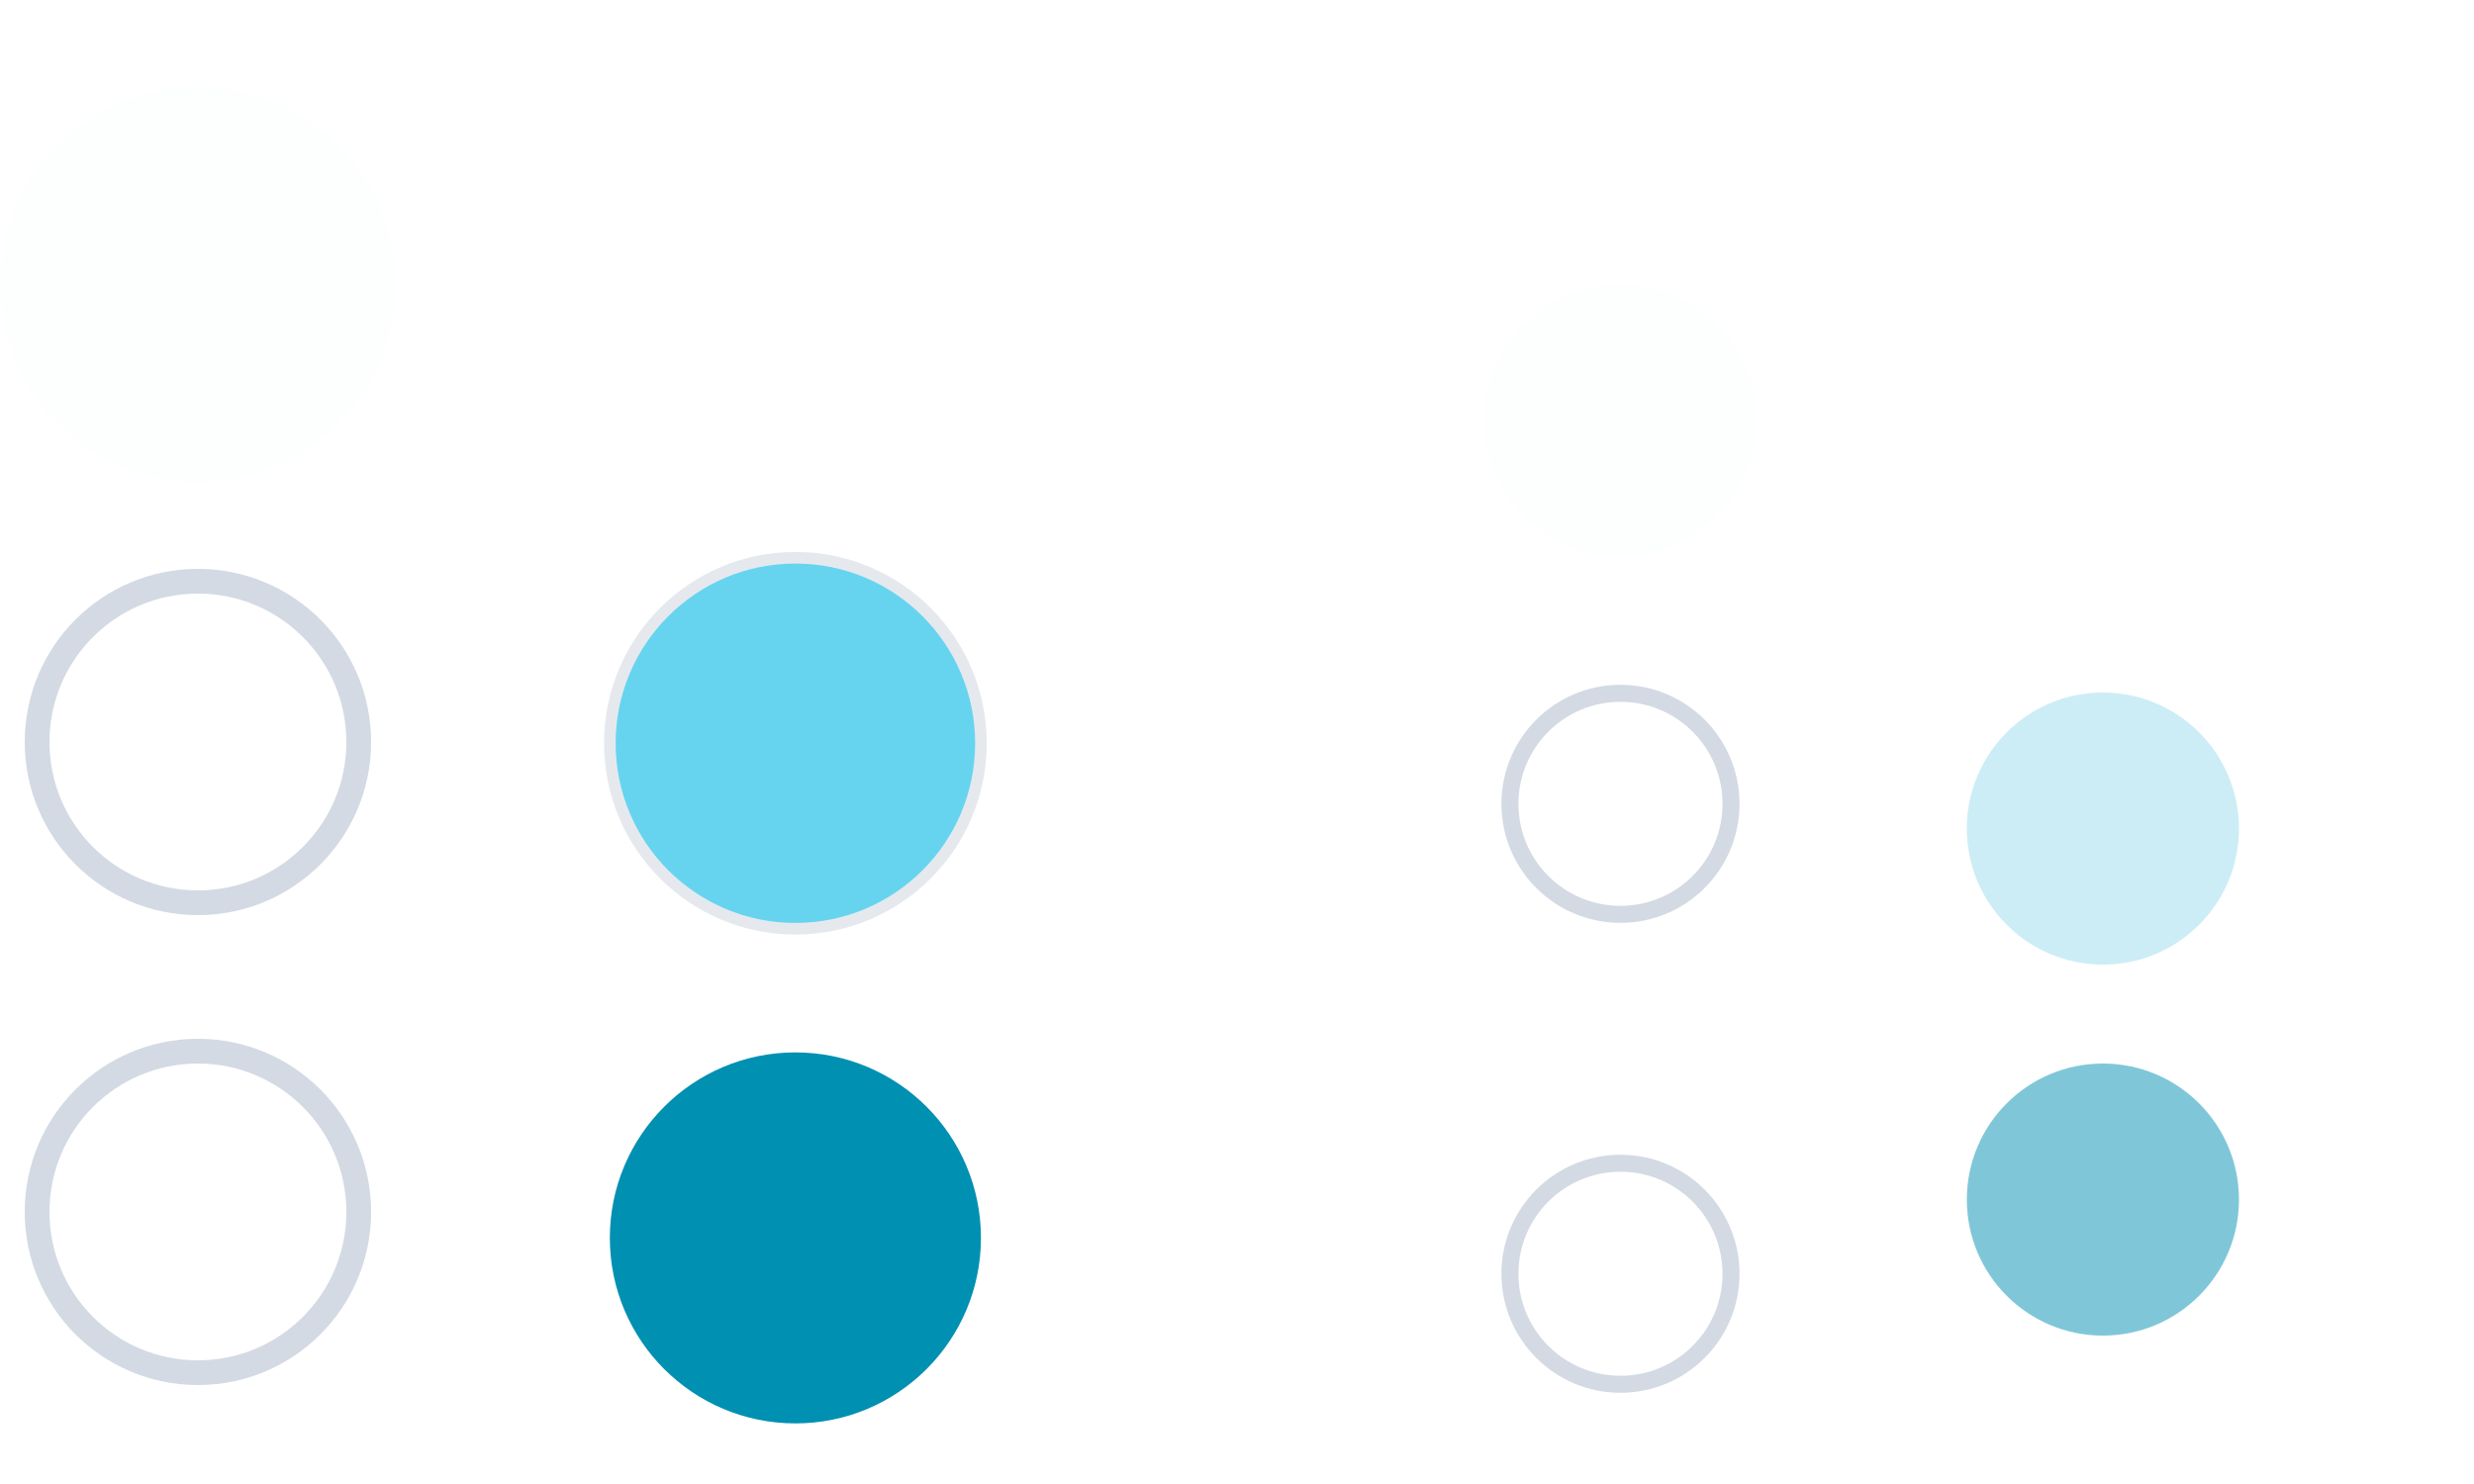
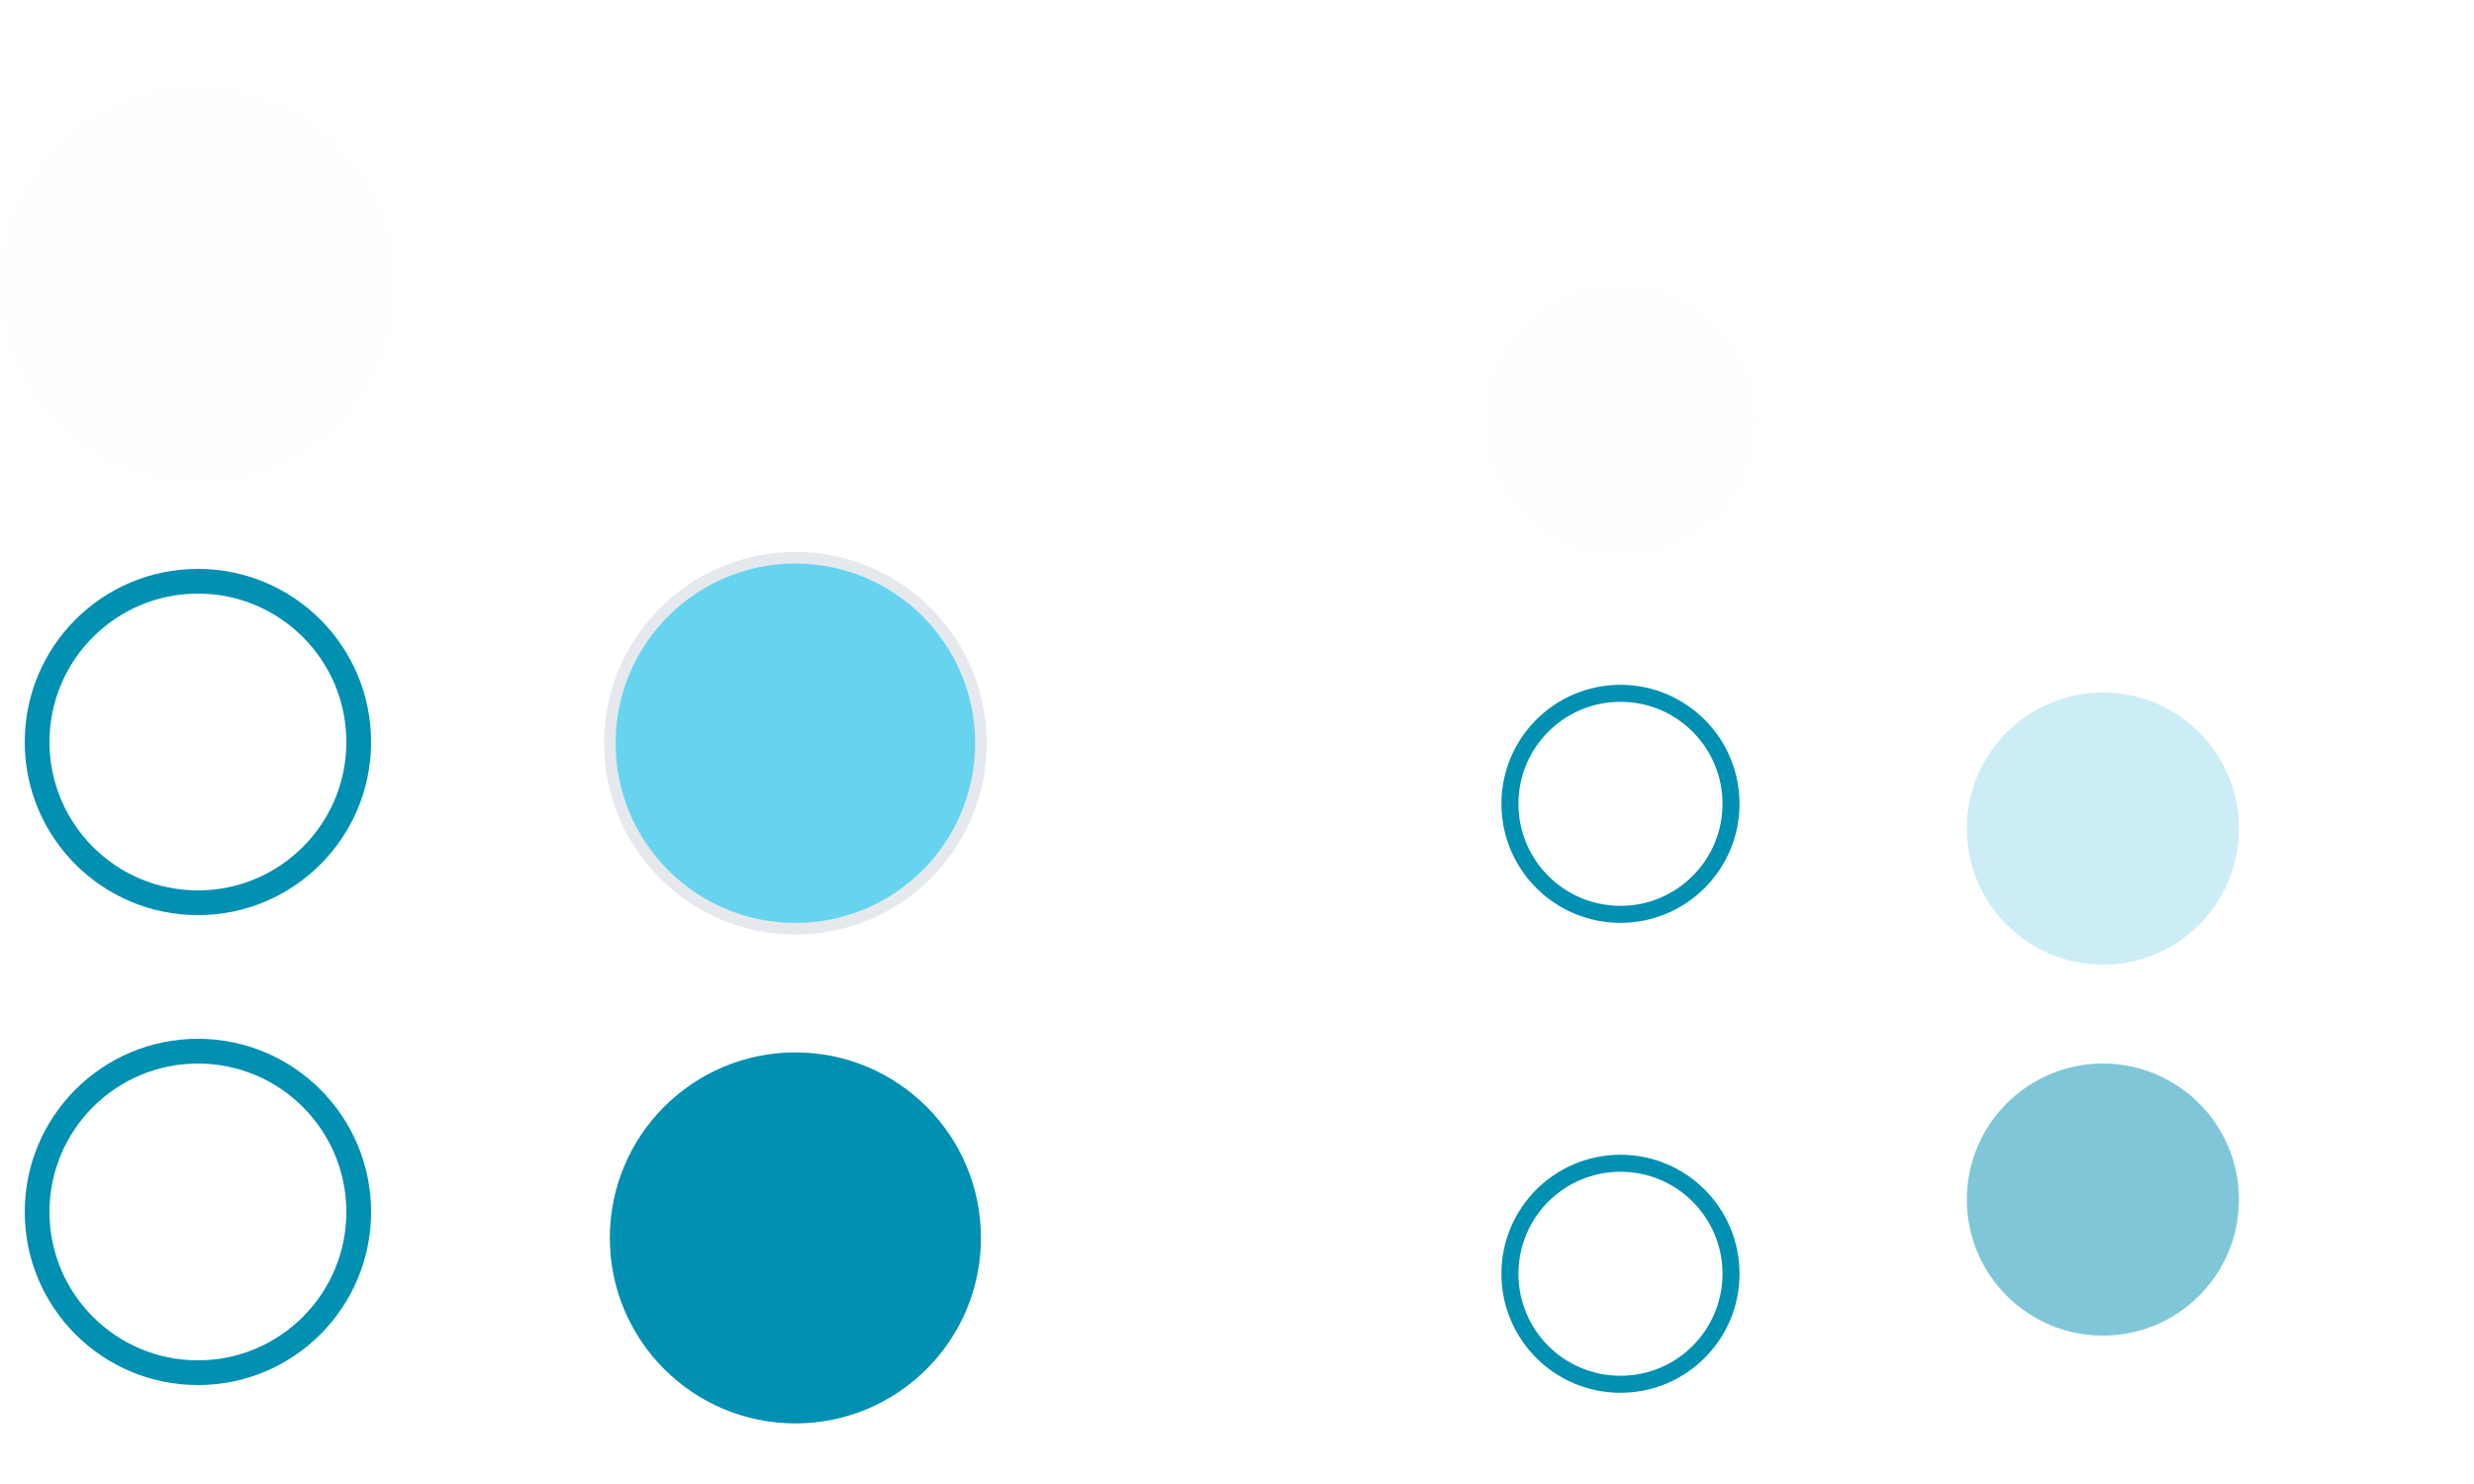
<svg xmlns="http://www.w3.org/2000/svg" xmlns:xlink="http://www.w3.org/1999/xlink" width="200" height="120" id="svg2" version="1.0">
  <defs id="defs4">
    <linearGradient id="linearGradient1262">
      <stop style="stop-color:#ff0000;stop-opacity:0" offset="0" id="stop1258" />
      <stop style="stop-color:#ff0000;stop-opacity:0;" offset="1" id="stop1260" />
    </linearGradient>
    <linearGradient id="linearGradient1233">
      <stop style="stop-color:#ff0000;stop-opacity:0" offset="0" id="stop1229" />
      <stop style="stop-color:#ff0000;stop-opacity:0;" offset="1" id="stop1231" />
    </linearGradient>
    <linearGradient id="linearGradient1191">
      <stop style="stop-color:#ff0000;stop-opacity:0" offset="0" id="stop1187" />
      <stop style="stop-color:#ff0000;stop-opacity:0;" offset="1" id="stop1189" />
    </linearGradient>
    <linearGradient id="linearGradient1183">
      <stop style="stop-color:#ff0000;stop-opacity:0" offset="0" id="stop1179" />
      <stop style="stop-color:#ff0000;stop-opacity:0;" offset="1" id="stop1181" />
    </linearGradient>
    <linearGradient id="linearGradient4016">
      <stop style="stop-color:#dc4a26;stop-opacity:1" offset="0" id="stop4018" />
      <stop style="stop-color:#ff7e4a;stop-opacity:0.3;" offset="1" id="stop4020" />
    </linearGradient>
    <linearGradient id="linearGradient4010">
      <stop style="stop-color:#dc4a26;stop-opacity:1" offset="0" id="stop4012" />
      <stop style="stop-color:#ff7e4a;stop-opacity:0.3;" offset="1" id="stop4014" />
    </linearGradient>
    <linearGradient id="linearGradient3647">
      <stop id="stop3649" offset="0" style="stop-color:#000000;stop-opacity:0.043;" />
      <stop style="stop-color:#000000;stop-opacity:0.072;" offset="0.617" id="stop3653" />
      <stop id="stop3655" offset="0.821" style="stop-color:#000000;stop-opacity:0.374;" />
      <stop id="stop3651" offset="1" style="stop-color:#000000;stop-opacity:1;" />
    </linearGradient>
    <linearGradient id="linearGradient4254">
      <stop style="stop-color:#29d7f5;stop-opacity:1;" offset="0" id="stop4256" />
      <stop id="stop4272" offset="0.694" style="stop-color:#29d7f5;stop-opacity:1;" />
      <stop id="stop4270" offset="0.775" style="stop-color:#38c2e9;stop-opacity:0.456;" />
      <stop style="stop-color:#31a7f2;stop-opacity:0.132;" offset="0.888" id="stop3222" />
      <stop style="stop-color:#2a8dfc;stop-opacity:0;" offset="1" id="stop4258" />
    </linearGradient>
    <linearGradient id="linearGradient3610">
      <stop style="stop-color:#000000;stop-opacity:1;" offset="0" id="stop3612" />
      <stop id="stop3618" offset="0.789" style="stop-color:#000000;stop-opacity:0.498;" />
      <stop style="stop-color:#000000;stop-opacity:0.333;" offset="0.845" id="stop3620" />
      <stop id="stop3622" offset="0.908" style="stop-color:#000000;stop-opacity:0.088;" />
      <stop style="stop-color:#000000;stop-opacity:0;" offset="1" id="stop3614" />
    </linearGradient>
    <linearGradient id="linearGradient4213">
      <stop id="stop4215" offset="0" style="stop-color:#000000;stop-opacity:1;" />
      <stop id="stop4217" offset="1" style="stop-color:#000000;stop-opacity:0;" />
    </linearGradient>
    <linearGradient id="linearGradient3272">
      <stop style="stop-color:white;stop-opacity:1;" offset="0" id="stop3274" />
      <stop style="stop-color:white;stop-opacity:0;" offset="1" id="stop3276" />
    </linearGradient>
    <linearGradient id="linearGradient4157">
      <stop style="stop-color:#828282;stop-opacity:1;" offset="0" id="stop4159" />
      <stop style="stop-color:#000000;stop-opacity:1;" offset="1" id="stop4161" />
    </linearGradient>
    <radialGradient xlink:href="#linearGradient3272" id="radialGradient2701" gradientUnits="userSpaceOnUse" gradientTransform="matrix(2.625,0,0,2.20752,-199,-172.9031)" cx="88" cy="93.5" fx="88" fy="93.5" r="8" />
    <radialGradient xlink:href="#linearGradient4213" id="radialGradient2704" gradientUnits="userSpaceOnUse" gradientTransform="matrix(2.625,0,0,2.20752,-199,-173.9031)" cx="88" cy="93.5" fx="88" fy="93.5" r="8" />
    <radialGradient xlink:href="#linearGradient3272" id="radialGradient2708" gradientUnits="userSpaceOnUse" gradientTransform="matrix(2.625,0,0,2.20752,-199,-174.9031)" cx="88" cy="93.5" fx="88" fy="93.5" r="8" />
    <radialGradient xlink:href="#linearGradient3272" id="radialGradient2716" gradientUnits="userSpaceOnUse" gradientTransform="matrix(2.625,0,0,2.20752,-241,-196.9031)" cx="88" cy="93.5" fx="88" fy="93.5" r="8" />
    <radialGradient xlink:href="#linearGradient4213" id="radialGradient2719" gradientUnits="userSpaceOnUse" gradientTransform="matrix(2.625,0,0,2.20752,-241,-197.9031)" cx="88" cy="93.5" fx="88" fy="93.5" r="8" />
    <radialGradient xlink:href="#linearGradient3272" id="radialGradient2723" gradientUnits="userSpaceOnUse" gradientTransform="matrix(2.625,0,0,2.20752,-241,-198.9031)" cx="88" cy="93.5" fx="88" fy="93.5" r="8" />
    <linearGradient xlink:href="#linearGradient4157" id="linearGradient3636" gradientUnits="userSpaceOnUse" x1="60.149" y1="121" x2="29.864" y2="121" />
    <linearGradient xlink:href="#linearGradient4157" id="linearGradient3640" gradientUnits="userSpaceOnUse" x1="48" y1="93.5" x2="48" y2="121" />
    <linearGradient xlink:href="#linearGradient3272" id="linearGradient3218" gradientUnits="userSpaceOnUse" gradientTransform="matrix(0,-0.6666667,0.8,0,-50.8,88)" x1="60" y1="121" x2="33" y2="121" />
    <linearGradient xlink:href="#linearGradient3272" id="linearGradient3229" gradientUnits="userSpaceOnUse" gradientTransform="matrix(0.6666667,0,0,0.8,24,-6.8)" x1="48" y1="96" x2="48" y2="118.5" />
    <radialGradient xlink:href="#linearGradient4254" id="radialGradient4268" cx="74" cy="34" fx="74" fy="34" r="14" gradientUnits="userSpaceOnUse" gradientTransform="translate(2.1366663e-5,9.8666671e-6)" />
    <radialGradient xlink:href="#linearGradient4254" id="radialGradient4276" gradientUnits="userSpaceOnUse" gradientTransform="translate(2.1366663e-5,9.8666671e-6)" cx="74" cy="34" fx="74" fy="34" r="14" />
    <radialGradient xlink:href="#linearGradient4254" id="radialGradient2456" gradientUnits="userSpaceOnUse" gradientTransform="translate(2.1366663e-5,9.8666671e-6)" cx="74" cy="34" fx="74" fy="34" r="14" />
    <radialGradient xlink:href="#linearGradient4254" id="radialGradient2458" gradientUnits="userSpaceOnUse" gradientTransform="translate(2.1366663e-5,9.8666671e-6)" cx="74" cy="34" fx="74" fy="34" r="14" />
    <radialGradient xlink:href="#linearGradient3647" id="radialGradient3645" cx="48" cy="106" fx="48" fy="106" r="12" gradientTransform="matrix(1,0,0,0.8333333,0,17.66667)" gradientUnits="userSpaceOnUse" />
    <linearGradient xlink:href="#linearGradient4157" id="linearGradient3667" gradientUnits="userSpaceOnUse" x1="60.149" y1="121" x2="29.864" y2="121" />
    <linearGradient xlink:href="#linearGradient3272" id="linearGradient3669" gradientUnits="userSpaceOnUse" gradientTransform="matrix(0,-0.6666667,0.8,0,-50.8,88)" x1="60" y1="121" x2="33" y2="121" />
    <radialGradient xlink:href="#linearGradient3610-0" id="radialGradient3665-0" gradientUnits="userSpaceOnUse" gradientTransform="matrix(-1.7184412e-7,0.8020833,-1,-1.4878279e-7,154,67.62103)" cx="48.317" cy="106" fx="48.317" fy="106" r="12" />
    <linearGradient id="linearGradient3610-0">
      <stop style="stop-color:#000000;stop-opacity:1;" offset="0" id="stop3612-1" />
      <stop id="stop3618-1" offset="0.789" style="stop-color:#000000;stop-opacity:0.498;" />
      <stop style="stop-color:#000000;stop-opacity:0.333;" offset="0.845" id="stop3620-9" />
      <stop id="stop3622-7" offset="0.908" style="stop-color:#000000;stop-opacity:0.088;" />
      <stop style="stop-color:#000000;stop-opacity:0;" offset="1" id="stop3614-0" />
    </linearGradient>
    <radialGradient xlink:href="#linearGradient4254-5" id="radialGradient4276-7" gradientUnits="userSpaceOnUse" gradientTransform="translate(2.1366663e-5,9.8666671e-6)" cx="74" cy="34" fx="74" fy="34" r="14" />
    <linearGradient id="linearGradient4254-5">
      <stop style="stop-color:#29d7f5;stop-opacity:1;" offset="0" id="stop4256-9" />
      <stop id="stop4272-5" offset="0.694" style="stop-color:#29d7f5;stop-opacity:1;" />
      <stop id="stop4270-8" offset="0.775" style="stop-color:#38c2e9;stop-opacity:0.456;" />
      <stop style="stop-color:#31a7f2;stop-opacity:0.132;" offset="0.888" id="stop3222-5" />
      <stop style="stop-color:#2a8dfc;stop-opacity:0;" offset="1" id="stop4258-7" />
    </linearGradient>
    <linearGradient xlink:href="#linearGradient4157-2" id="linearGradient3636-9" gradientUnits="userSpaceOnUse" x1="60.149" y1="121" x2="29.864" y2="121" />
    <linearGradient id="linearGradient4157-2">
      <stop style="stop-color:#828282;stop-opacity:1;" offset="0" id="stop4159-2" />
      <stop style="stop-color:#000000;stop-opacity:1;" offset="1" id="stop4161-2" />
    </linearGradient>
    <linearGradient xlink:href="#linearGradient3272-4" id="linearGradient3218-5" gradientUnits="userSpaceOnUse" gradientTransform="matrix(0,-0.6666667,0.8,0,-50.8,88)" x1="60" y1="121" x2="33" y2="121" />
    <linearGradient id="linearGradient3272-4">
      <stop style="stop-color:white;stop-opacity:1;" offset="0" id="stop3274-5" />
      <stop style="stop-color:white;stop-opacity:0;" offset="1" id="stop3276-9" />
    </linearGradient>
    <linearGradient xlink:href="#linearGradient4157-2" id="linearGradient3640-4" gradientUnits="userSpaceOnUse" x1="48" y1="93.5" x2="48" y2="121" />
    <linearGradient id="linearGradient3074">
      <stop style="stop-color:#828282;stop-opacity:1;" offset="0" id="stop3076" />
      <stop style="stop-color:#000000;stop-opacity:1;" offset="1" id="stop3078" />
    </linearGradient>
    <linearGradient xlink:href="#linearGradient3272-4" id="linearGradient3229-7" gradientUnits="userSpaceOnUse" gradientTransform="matrix(0.6666667,0,0,0.8,24,-6.8)" x1="48" y1="96" x2="48" y2="118.5" />
    <linearGradient id="linearGradient3081">
      <stop style="stop-color:white;stop-opacity:1;" offset="0" id="stop3083" />
      <stop style="stop-color:white;stop-opacity:0;" offset="1" id="stop3085" />
    </linearGradient>
    <radialGradient xlink:href="#linearGradient3647-1" id="radialGradient3645-3" cx="48" cy="106" fx="48" fy="106" r="12" gradientTransform="matrix(1,0,0,0.8333333,0,17.66667)" gradientUnits="userSpaceOnUse" />
    <linearGradient id="linearGradient3647-1">
      <stop id="stop3649-0" offset="0" style="stop-color:#000000;stop-opacity:0.043;" />
      <stop style="stop-color:#000000;stop-opacity:0.072;" offset="0.617" id="stop3653-8" />
      <stop id="stop3655-4" offset="0.821" style="stop-color:#000000;stop-opacity:0.374;" />
      <stop id="stop3651-2" offset="1" style="stop-color:#000000;stop-opacity:1;" />
    </linearGradient>
    <radialGradient xlink:href="#linearGradient4254-5" id="radialGradient4268-2" cx="74" cy="34" fx="74" fy="34" r="14" gradientUnits="userSpaceOnUse" gradientTransform="translate(2.1366663e-5,9.8666671e-6)" />
    <linearGradient id="linearGradient3094">
      <stop style="stop-color:#29d7f5;stop-opacity:1;" offset="0" id="stop3096" />
      <stop id="stop3098" offset="0.694" style="stop-color:#29d7f5;stop-opacity:1;" />
      <stop id="stop3100" offset="0.775" style="stop-color:#38c2e9;stop-opacity:0.456;" />
      <stop style="stop-color:#31a7f2;stop-opacity:0.132;" offset="0.888" id="stop3102" />
      <stop style="stop-color:#2a8dfc;stop-opacity:0;" offset="1" id="stop3104" />
    </linearGradient>
    <radialGradient r="14" fy="34" fx="74" cy="34" cx="74" gradientTransform="translate(2.1366663e-5,9.8666671e-6)" gradientUnits="userSpaceOnUse" id="radialGradient3119" xlink:href="#linearGradient4254-5" />
    <linearGradient xlink:href="#linearGradient4157" id="linearGradient4058" gradientUnits="userSpaceOnUse" x1="48" y1="93.5" x2="48" y2="121" />
    <linearGradient xlink:href="#linearGradient4157-7" id="linearGradient4019-4" gradientUnits="userSpaceOnUse" x1="60.149" y1="121" x2="29.864" y2="121" />
    <linearGradient id="linearGradient4157-7">
      <stop style="stop-color:#828282;stop-opacity:1;" offset="0" id="stop4159-0" />
      <stop style="stop-color:#000000;stop-opacity:1;" offset="1" id="stop4161-6" />
    </linearGradient>
    <linearGradient xlink:href="#linearGradient3756-18" id="linearGradient3762-9" x1="15.904" y1="-0.032" x2="-0.064" y2="15.872" gradientUnits="userSpaceOnUse" />
    <linearGradient id="linearGradient3756-18">
      <stop style="stop-color:#fffaff;stop-opacity:0.816;" offset="0" id="stop3758-32" />
      <stop style="stop-color:#b4b4cc;stop-opacity:0.25;" offset="1" id="stop3760-7" />
    </linearGradient>
    <linearGradient y2="15.872" x2="-0.064" y1="-0.032" x1="15.904" gradientUnits="userSpaceOnUse" id="linearGradient3775" xlink:href="#linearGradient3756-18" />
    <linearGradient xlink:href="#linearGradient4157-5" id="linearGradient4019-6" gradientUnits="userSpaceOnUse" x1="60.149" y1="121" x2="29.864" y2="121" />
    <linearGradient id="linearGradient4157-5">
      <stop style="stop-color:#828282;stop-opacity:1;" offset="0" id="stop4159-5" />
      <stop style="stop-color:#000000;stop-opacity:1;" offset="1" id="stop4161-9" />
    </linearGradient>
    <linearGradient xlink:href="#linearGradient4157-5" id="linearGradient3153" gradientUnits="userSpaceOnUse" x1="60.149" y1="121" x2="29.864" y2="121" />
    <radialGradient xlink:href="#linearGradient3254" id="radialGradient3783" cx="43.601" cy="4.09" fx="43.601" fy="4.09" r="2.507" gradientTransform="matrix(1,0,0,1.000058,0,-2.351721e-4)" gradientUnits="userSpaceOnUse" />
    <linearGradient id="linearGradient3254">
      <stop id="stop3256" offset="0" style="stop-color:#ffffff;stop-opacity:1;" />
      <stop style="stop-color:#3276d4;stop-opacity:0.49;" offset="1" id="stop3274-7" />
    </linearGradient>
    <radialGradient r="2.507" fy="4.09" fx="43.601" cy="4.09" cx="43.601" gradientTransform="matrix(1,0,0,1.000058,0,-2.351721e-4)" gradientUnits="userSpaceOnUse" id="radialGradient3800-5" xlink:href="#linearGradient3254-2" />
    <linearGradient id="linearGradient3254-2">
      <stop id="stop3256-5" offset="0" style="stop-color:#3e5fd1;stop-opacity:1;" />
      <stop style="stop-color:#3276d4;stop-opacity:0.49;" offset="1" id="stop3274-7-7" />
    </linearGradient>
    <linearGradient id="linearGradient3756-18-9">
      <stop style="stop-color:#fffaff;stop-opacity:0.816;" offset="0" id="stop3758-32-6" />
      <stop style="stop-color:#b4b4cc;stop-opacity:0.25;" offset="1" id="stop3760-7-0" />
    </linearGradient>
    <radialGradient xlink:href="#linearGradient3756-18-9" id="radialGradient3982-7" gradientUnits="userSpaceOnUse" gradientTransform="matrix(1,0,0,1.000058,0,-2.351721e-4)" cx="43.601" cy="4.09" fx="43.601" fy="4.09" r="2.507" />
    <linearGradient id="linearGradient4298">
      <stop style="stop-color:#fffaff;stop-opacity:0.816;" offset="0" id="stop4300" />
      <stop style="stop-color:#b4b4cc;stop-opacity:0.25;" offset="1" id="stop4302" />
    </linearGradient>
    <radialGradient xlink:href="#linearGradient3756-18" id="radialGradient4351" gradientUnits="userSpaceOnUse" gradientTransform="matrix(1,0,0,1.000058,0,-2.351721e-4)" cx="43.601" cy="4.09" fx="43.601" fy="4.09" r="2.507" />
    <radialGradient xlink:href="#linearGradient3756-18-2" id="radialGradient4351-9" gradientUnits="userSpaceOnUse" gradientTransform="matrix(1,0,0,1.000058,0,-2.351721e-4)" cx="43.601" cy="4.09" fx="43.601" fy="4.09" r="2.507" />
    <linearGradient id="linearGradient3756-18-2">
      <stop style="stop-color:#fffaff;stop-opacity:0.816;" offset="0" id="stop3758-32-60" />
      <stop style="stop-color:#b4b4cc;stop-opacity:0.25;" offset="1" id="stop3760-7-8" />
    </linearGradient>
    <linearGradient id="linearGradient3272-8">
      <stop style="stop-color:white;stop-opacity:1;" offset="0" id="stop3274-59" />
      <stop style="stop-color:white;stop-opacity:0;" offset="1" id="stop3276-3" />
    </linearGradient>
    <radialGradient xlink:href="#linearGradient3272-8" id="radialGradient4268-1" cx="74" cy="34" fx="74" fy="34" r="14" gradientUnits="userSpaceOnUse" gradientTransform="translate(2.1366663e-5,9.8666671e-6)" />
    <linearGradient id="linearGradient3824">
      <stop style="stop-color:white;stop-opacity:1;" offset="0" id="stop3826" />
      <stop style="stop-color:white;stop-opacity:0;" offset="1" id="stop3828" />
    </linearGradient>
    <linearGradient id="linearGradient4254-2">
      <stop style="stop-color:#29d7f5;stop-opacity:1;" offset="0" id="stop4256-7" />
      <stop id="stop4272-1" offset="0.694" style="stop-color:#29d7f5;stop-opacity:1;" />
      <stop id="stop4270-9" offset="0.775" style="stop-color:#38c2e9;stop-opacity:0.456;" />
      <stop style="stop-color:#31a7f2;stop-opacity:0.132;" offset="0.888" id="stop3222-9" />
      <stop style="stop-color:#2a8dfc;stop-opacity:0;" offset="1" id="stop4258-4" />
    </linearGradient>
    <radialGradient xlink:href="#linearGradient4254-2" id="radialGradient4268-4" cx="74" cy="34" fx="74" fy="34" r="14" gradientUnits="userSpaceOnUse" gradientTransform="translate(2.1366663e-5,9.8666671e-6)" />
    <linearGradient id="linearGradient3059">
      <stop style="stop-color:#29d7f5;stop-opacity:1;" offset="0" id="stop3061" />
      <stop id="stop3063" offset="0.694" style="stop-color:#29d7f5;stop-opacity:1;" />
      <stop id="stop3065" offset="0.775" style="stop-color:#38c2e9;stop-opacity:0.456;" />
      <stop style="stop-color:#31a7f2;stop-opacity:0.132;" offset="0.888" id="stop3067" />
      <stop style="stop-color:#2a8dfc;stop-opacity:0;" offset="1" id="stop3069" />
    </linearGradient>
    <linearGradient id="linearGradient4254-2-538">
      <stop style="stop-color:#f529d7;stop-opacity:1;" offset="0" id="stop3326" />
      <stop id="stop3328" offset="0.694" style="stop-color:#f529d7;stop-opacity:1;" />
      <stop id="stop3330" offset="0.775" style="stop-color:#e938c2;stop-opacity:0.456;" />
      <stop style="stop-color:#f231a7;stop-opacity:0.132;" offset="0.888" id="stop3332" />
      <stop style="stop-color:#fc2a8d;stop-opacity:0;" offset="1" id="stop3334" />
    </linearGradient>
    <linearGradient id="linearGradient4254-2-782">
      <stop style="stop-color:#f529d7;stop-opacity:1;" offset="0" id="stop3338" />
      <stop id="stop3340" offset="0.694" style="stop-color:#f529d7;stop-opacity:1;" />
      <stop id="stop3342" offset="0.775" style="stop-color:#e938c2;stop-opacity:0.456;" />
      <stop style="stop-color:#f231a7;stop-opacity:0.132;" offset="0.888" id="stop3344" />
      <stop style="stop-color:#fc2a8d;stop-opacity:0;" offset="1" id="stop3346" />
    </linearGradient>
    <radialGradient xlink:href="#linearGradient4254-2-538-556" id="radialGradient4276-3-11-114" gradientUnits="userSpaceOnUse" gradientTransform="translate(2.1366663e-5,9.8666671e-6)" cx="74" cy="34" fx="74" fy="34" r="14" />
    <linearGradient id="linearGradient4254-2-538-556">
      <stop style="stop-color:#f07746;stop-opacity:1;" offset="0" id="stop3714" />
      <stop id="stop3716" offset="0.694" style="stop-color:#f52900;stop-opacity:1;" />
      <stop id="stop3718" offset="0.775" style="stop-color:#e93800;stop-opacity:0.456;" />
      <stop style="stop-color:#f23100;stop-opacity:0.132;" offset="0.888" id="stop3720" />
      <stop style="stop-color:#fc2a00;stop-opacity:0;" offset="1" id="stop3722" />
    </linearGradient>
    <radialGradient r="14" fy="34" fx="74" cy="34" cx="74" gradientTransform="translate(2.1366663e-5,9.8666671e-6)" gradientUnits="userSpaceOnUse" id="radialGradient3073-727-447" xlink:href="#linearGradient4254-2-782-913" />
    <linearGradient id="linearGradient4254-2-782-913">
      <stop style="stop-color:#f07746;stop-opacity:1;" offset="0" id="stop3726" />
      <stop id="stop3728" offset="0.694" style="stop-color:#f52900;stop-opacity:1;" />
      <stop id="stop3730" offset="0.775" style="stop-color:#e93800;stop-opacity:0.456;" />
      <stop style="stop-color:#f23100;stop-opacity:0.132;" offset="0.888" id="stop3732" />
      <stop style="stop-color:#fc2a00;stop-opacity:0;" offset="1" id="stop3734" />
    </linearGradient>
    <radialGradient xlink:href="#linearGradient4254-22" id="radialGradient4276-5" gradientUnits="userSpaceOnUse" gradientTransform="matrix(1.071429,0,0,1.071429,-12.28569,6.571438)" cx="74" cy="34" fx="74" fy="34" r="14" />
    <linearGradient id="linearGradient4254-22">
      <stop style="stop-color:#29d7f5;stop-opacity:1;" offset="0" id="stop4256-2" />
      <stop id="stop4272-2" offset="0.76" style="stop-color:#29d7f5;stop-opacity:1;" />
      <stop id="stop4270-96" offset="0.855" style="stop-color:#38c2e9;stop-opacity:0.456;" />
      <stop style="stop-color:#31a7f2;stop-opacity:0.132;" offset="0.93" id="stop3222-92" />
      <stop style="stop-color:#2a8dfc;stop-opacity:0;" offset="1" id="stop4258-75" />
    </linearGradient>
    <radialGradient xlink:href="#linearGradient4254-22" id="radialGradient4268-7" cx="74" cy="34" fx="74" fy="34" r="14" gradientUnits="userSpaceOnUse" gradientTransform="matrix(1.071429,0,0,1.071429,-10.28569,-25.42856)" />
    <linearGradient id="linearGradient3049">
      <stop style="stop-color:#29d7f5;stop-opacity:1;" offset="0" id="stop3051" />
      <stop id="stop3053" offset="0.76" style="stop-color:#29d7f5;stop-opacity:1;" />
      <stop id="stop3055" offset="0.855" style="stop-color:#38c2e9;stop-opacity:0.456;" />
      <stop style="stop-color:#31a7f2;stop-opacity:0.132;" offset="0.93" id="stop3057" />
      <stop style="stop-color:#2a8dfc;stop-opacity:0;" offset="1" id="stop3059" />
    </linearGradient>
    <radialGradient r="14" fy="34" fx="74" cy="34" cx="74" gradientTransform="matrix(1.071429,0,0,1.071429,-10.28569,-25.42856)" gradientUnits="userSpaceOnUse" id="radialGradient3063" xlink:href="#linearGradient4254-22" />
    <radialGradient xlink:href="#linearGradient4254-22" id="radialGradient5696" gradientUnits="userSpaceOnUse" gradientTransform="matrix(1.071429,0,0,1.071429,-12.28569,12.57144)" cx="74" cy="34" fx="74" fy="34" r="14" />
    <radialGradient xlink:href="#linearGradient4254-22" id="radialGradient5698" gradientUnits="userSpaceOnUse" gradientTransform="matrix(1.071429,0,0,1.071429,-10.28569,-19.42856)" cx="74" cy="34" fx="74" fy="34" r="14" />
    <radialGradient xlink:href="#linearGradient4254-22-205" id="radialGradient5696-43" gradientUnits="userSpaceOnUse" gradientTransform="matrix(1.071429,0,0,1.071429,-12.28569,12.57144)" cx="74" cy="34" fx="74" fy="34" r="14" />
    <linearGradient id="linearGradient4254-22-205">
      <stop style="stop-color:#d6280a;stop-opacity:1;" offset="0" id="stop5895" />
      <stop id="stop5897" offset="0.76" style="stop-color:#d6280a;stop-opacity:1;" />
      <stop id="stop5899" offset="0.855" style="stop-color:#c73d16;stop-opacity:0.456;" />
      <stop style="stop-color:#ce580d;stop-opacity:0.132;" offset="0.93" id="stop5901" />
      <stop style="stop-color:#d57203;stop-opacity:0;" offset="1" id="stop5903" />
    </linearGradient>
    <radialGradient xlink:href="#linearGradient4254-22-65" id="radialGradient5698-673" gradientUnits="userSpaceOnUse" gradientTransform="matrix(1.071429,0,0,1.071429,-10.28569,-19.42856)" cx="74" cy="34" fx="74" fy="34" r="14" />
    <linearGradient id="linearGradient4254-22-65">
      <stop style="stop-color:#d6280a;stop-opacity:1;" offset="0" id="stop5907" />
      <stop id="stop5909" offset="0.76" style="stop-color:#d6280a;stop-opacity:1;" />
      <stop id="stop5911" offset="0.855" style="stop-color:#c73d16;stop-opacity:0.456;" />
      <stop style="stop-color:#ce580d;stop-opacity:0.132;" offset="0.93" id="stop5913" />
      <stop style="stop-color:#d57203;stop-opacity:0;" offset="1" id="stop5915" />
    </linearGradient>
    <radialGradient xlink:href="#linearGradient4254-22-205-6" id="radialGradient5696-43-3" gradientUnits="userSpaceOnUse" gradientTransform="matrix(1.071429,0,0,1.071429,67.71431,12.57144)" cx="74" cy="34" fx="74" fy="34" r="14" />
    <linearGradient id="linearGradient4254-22-205-6">
      <stop style="stop-color:#d6280a;stop-opacity:1;" offset="0" id="stop5895-0" />
      <stop id="stop5897-4" offset="0.76" style="stop-color:#d6280a;stop-opacity:1;" />
      <stop id="stop5899-1" offset="0.855" style="stop-color:#c73d16;stop-opacity:0.456;" />
      <stop style="stop-color:#ce580d;stop-opacity:0.132;" offset="0.93" id="stop5901-2" />
      <stop style="stop-color:#d57203;stop-opacity:0;" offset="1" id="stop5903-6" />
    </linearGradient>
    <radialGradient xlink:href="#linearGradient4254-22-65-7" id="radialGradient5698-673-1" gradientUnits="userSpaceOnUse" gradientTransform="matrix(1.071429,0,0,1.071429,-10.28569,-19.42856)" cx="74" cy="34" fx="74" fy="34" r="14" />
    <linearGradient id="linearGradient4254-22-65-7">
      <stop style="stop-color:#d6280a;stop-opacity:1;" offset="0" id="stop5907-6" />
      <stop id="stop5909-0" offset="0.76" style="stop-color:#d6280a;stop-opacity:1;" />
      <stop id="stop5911-8" offset="0.855" style="stop-color:#c73d16;stop-opacity:0.456;" />
      <stop style="stop-color:#ce580d;stop-opacity:0.132;" offset="0.93" id="stop5913-5" />
      <stop style="stop-color:#d57203;stop-opacity:0;" offset="1" id="stop5915-2" />
    </linearGradient>
    <radialGradient xlink:href="#linearGradient4254-22-65-7" id="radialGradient4039" gradientUnits="userSpaceOnUse" gradientTransform="matrix(1.071429,0,0,1.071429,69.71431,-19.42856)" cx="74" cy="34" fx="74" fy="34" r="14" />
    <radialGradient r="8.016" fy="8.032" fx="7.984" cy="8.032" cx="7.984" gradientTransform="matrix(1,0,0,0.9980159,0,0.01593598)" gradientUnits="userSpaceOnUse" id="radialGradient3223" xlink:href="#linearGradient3756" />
    <linearGradient id="linearGradient3756">
      <stop id="stop3758" offset="0" style="stop-color:#f07746;stop-opacity:1;" />
      <stop id="stop3760" offset="1" style="stop-color:#ff7e4a;stop-opacity:0.3;" />
    </linearGradient>
    <radialGradient r="8.016" fy="8.032" fx="7.984" cy="8.032" cx="7.984" gradientTransform="matrix(1,0,0,0.9980159,0,0.01593598)" gradientUnits="userSpaceOnUse" id="radialGradient4105" xlink:href="#linearGradient3756" />
    <radialGradient r="8.016" fy="8.032" fx="7.984" cy="8.032" cx="7.984" gradientTransform="matrix(1,0,0,0.9980159,0,0.01593598)" gradientUnits="userSpaceOnUse" id="radialGradient4120" xlink:href="#linearGradient4016" />
    <radialGradient r="8.016" fy="8.032" fx="7.984" cy="8.032" cx="7.984" gradientTransform="matrix(1,0,0,0.9980159,0,0.01593598)" gradientUnits="userSpaceOnUse" id="radialGradient4120-0" xlink:href="#linearGradient3756-4" />
    <linearGradient id="linearGradient3756-4">
      <stop id="stop3758-2" offset="0" style="stop-color:#f07746;stop-opacity:1;" />
      <stop id="stop3760-9" offset="1" style="stop-color:#ff7e4a;stop-opacity:0.3;" />
    </linearGradient>
    <radialGradient xlink:href="#linearGradient4010" id="radialGradient4137" gradientUnits="userSpaceOnUse" gradientTransform="matrix(1,0,0,0.9980159,0,0.01593598)" cx="7.984" cy="8.032" fx="7.984" fy="8.032" r="8.016" />
    <radialGradient xlink:href="#linearGradient4010-670" id="radialGradient4137-8" gradientUnits="userSpaceOnUse" gradientTransform="matrix(1,0,0,0.9980159,0,0.01593598)" cx="7.984" cy="8.032" fx="7.984" fy="8.032" r="8.016" />
    <linearGradient id="linearGradient4010-670">
      <stop style="stop-color:#dc4a00;stop-opacity:1" offset="0" id="stop4763" />
      <stop style="stop-color:#ff7e00;stop-opacity:0.3;" offset="1" id="stop4765" />
    </linearGradient>
    <radialGradient r="8.016" fy="8.032" fx="7.984" cy="8.032" cx="7.984" gradientTransform="matrix(1,0,0,0.9980159,0,0.01593598)" gradientUnits="userSpaceOnUse" id="radialGradient4120-622" xlink:href="#linearGradient4016-123" />
    <linearGradient id="linearGradient4016-123">
      <stop style="stop-color:#dc4a00;stop-opacity:1" offset="0" id="stop4769" />
      <stop style="stop-color:#ff7e00;stop-opacity:0.3;" offset="1" id="stop4771" />
    </linearGradient>
    <radialGradient xlink:href="#linearGradient4010-670-261" id="radialGradient4137-8-887" gradientUnits="userSpaceOnUse" gradientTransform="matrix(1,0,0,0.9980159,0,0.01593598)" cx="7.984" cy="8.032" fx="7.984" fy="8.032" r="8.016" />
    <linearGradient id="linearGradient4010-670-261">
      <stop style="stop-color:#dc0000;stop-opacity:1" offset="0" id="stop5295" />
      <stop style="stop-color:#ff0000;stop-opacity:0.3;" offset="1" id="stop5297" />
    </linearGradient>
    <radialGradient r="8.016" fy="8.032" fx="7.984" cy="8.032" cx="7.984" gradientTransform="matrix(1,0,0,0.9980159,0,0.01593598)" gradientUnits="userSpaceOnUse" id="radialGradient4120-622-393" xlink:href="#linearGradient4016-123-306" />
    <linearGradient id="linearGradient4016-123-306">
      <stop style="stop-color:#dc0000;stop-opacity:1" offset="0" id="stop5301" />
      <stop style="stop-color:#ff0000;stop-opacity:0.3;" offset="1" id="stop5303" />
    </linearGradient>
    <radialGradient xlink:href="#linearGradient4010-670-261-4" id="radialGradient4137-8-887-505" gradientUnits="userSpaceOnUse" gradientTransform="matrix(1,0,0,0.9980159,0,0.01593598)" cx="7.984" cy="8.032" fx="7.984" fy="8.032" r="8.016" />
    <linearGradient id="linearGradient4010-670-261-4">
      <stop style="stop-color:#000000;stop-opacity:1" offset="0" id="stop5843" />
      <stop style="stop-color:#000000;stop-opacity:0.3;" offset="1" id="stop5845" />
    </linearGradient>
    <radialGradient r="8.016" fy="8.032" fx="7.984" cy="8.032" cx="7.984" gradientTransform="matrix(1,0,0,0.9980159,0,0.01593598)" gradientUnits="userSpaceOnUse" id="radialGradient4120-622-393-195" xlink:href="#linearGradient4016-123-306-783" />
    <linearGradient id="linearGradient4016-123-306-783">
      <stop style="stop-color:#000000;stop-opacity:1" offset="0" id="stop5849" />
      <stop style="stop-color:#000000;stop-opacity:0.3;" offset="1" id="stop5851" />
    </linearGradient>
    <linearGradient id="linearGradient4010-670-261-4-678">
      <stop style="stop-color:#ffffff;stop-opacity:1" offset="0" id="stop6407" />
      <stop style="stop-color:#ffffff;stop-opacity:0.3;" offset="1" id="stop6409" />
    </linearGradient>
    <linearGradient id="linearGradient4016-123-306-783-970">
      <stop style="stop-color:#ffffff;stop-opacity:1" offset="0" id="stop6413" />
      <stop style="stop-color:#ffffff;stop-opacity:0.3;" offset="1" id="stop6415" />
    </linearGradient>
    <linearGradient id="linearGradient3756-3">
      <stop id="stop3758-6" offset="0" style="stop-color:#4a90d9;stop-opacity:1;" />
      <stop id="stop3760-7-6" offset="1" style="stop-color:#53a1f2;stop-opacity:0.25;" />
    </linearGradient>
    <linearGradient id="linearGradient4319">
      <stop style="stop-color:#5a5a5a;stop-opacity:1" offset="0" id="stop4321" />
      <stop style="stop-color:#000000;stop-opacity:1;" offset="1" id="stop4323" />
    </linearGradient>
    <linearGradient y2="121" x2="29.864" y1="121" x1="60.149" gradientUnits="userSpaceOnUse" id="linearGradient4587" xlink:href="#linearGradient4319" />
    <linearGradient gradientTransform="matrix(1.166667,0,0,1.4,-106,-123.4)" y2="121" x2="29.864" y1="121" x1="60.149" gradientUnits="userSpaceOnUse" id="linearGradient4759" xlink:href="#linearGradient4319" />
    <linearGradient xlink:href="#linearGradient1183" id="linearGradient1185" x1="11" y1="50" x2="39" y2="50" gradientUnits="userSpaceOnUse" />
    <linearGradient xlink:href="#linearGradient1191" id="linearGradient1193" x1="11" y1="88" x2="39" y2="88" gradientUnits="userSpaceOnUse" gradientTransform="translate(1.0214577e-5)" />
    <linearGradient xlink:href="#linearGradient1233" id="linearGradient1235" x1="146.375" y1="55" x2="165.625" y2="55" gradientUnits="userSpaceOnUse" />
    <linearGradient xlink:href="#linearGradient1262" id="linearGradient1264" x1="146.375" y1="93" x2="165.625" y2="93" gradientUnits="userSpaceOnUse" />
  </defs>
  <g transform="translate(0,-8)" id="layer1">
    <g style="opacity:0.01" transform="matrix(1.1,0,0,1.1,51.8,-70.2)" id="22-22-shadow">
      <ellipse ry="10" rx="12" cy="106" cx="48" style="fill:#08a19d;fill-opacity:1;stroke:none" id="path3659-2" transform="matrix(0.8333333,0,0,1,32,-4)" />
    </g>
  </g>
  <circle id="focus" style="opacity:0.6;fill:#00b8e5;fill-opacity:1;stroke:#d3dae3;stroke-width:0.938;stroke-opacity:1" cx="64.3" cy="60.1" r="15" />
  <circle id="hover" style="fill:#0090b2;fill-opacity:1;stroke:none;stroke-width:0.938" cx="64.3" cy="100.1" r="15" />
  <circle id="22-22-focus" style="opacity:0.2;fill:#00a4cc;fill-opacity:1;stroke:none" cx="170" cy="67" r="11" />
  <circle id="22-22-hover" style="fill:#0090b2;fill-opacity:1;stroke:none;opacity:0.5" cx="170" cy="97" r="11" />
  <g style="opacity:0.01" id="shadow" transform="matrix(1.6,0,0,1.6,-99.20001,-140.2)">
    <ellipse transform="matrix(0.8333333,0,0,1,32,-4)" id="path3659" style="fill:#08a19d;fill-opacity:1;stroke:none" cx="48" cy="106" rx="12" ry="10" />
  </g>
  <g transform="translate(-9,10)" id="normal">
    <ellipse style="fill:none;stroke:none" id="path3630" cx="25" cy="50" rx="16" ry="16" />
-     <ellipse style="opacity:1;fill:url(#linearGradient1185);fill-opacity:1;stroke:#d3dae3;stroke-width:2;stroke-miterlimit:4;stroke-dasharray:none;stroke-opacity:1" id="path4752-3" cx="25" cy="50" rx="13" ry="13" />
+     <ellipse style="opacity:1;fill:url(#linearGradient1185);fill-opacity:1;stroke:#0090b2;stroke-width:2;stroke-miterlimit:4;stroke-dasharray:none;stroke-opacity:1" id="path4752-3" cx="25" cy="50" rx="13" ry="13" />
  </g>
  <g transform="translate(-9,10)" id="pressed">
    <ellipse style="fill:none;stroke:none" id="path3630-1" cx="25" cy="88" rx="16" ry="16" />
-     <ellipse style="opacity:1;fill:url(#linearGradient1193);fill-opacity:1;stroke:#d3dae3;stroke-width:2;stroke-miterlimit:4;stroke-dasharray:none;stroke-opacity:1" id="path4752-3-8" cx="25" cy="88" rx="13" ry="13" />
+     <ellipse style="opacity:1;fill:url(#linearGradient1193);fill-opacity:1;stroke:#0090b2;stroke-width:2;stroke-miterlimit:4;stroke-dasharray:none;stroke-opacity:1" id="path4752-3-8" cx="25" cy="88" rx="13" ry="13" />
  </g>
  <g transform="translate(-25,10)" id="22-22-normal">
    <ellipse style="fill:none;stroke:none" id="path3630-3" cx="156" cy="55" rx="11" ry="11" />
-     <ellipse style="opacity:1;fill:url(#linearGradient1235);fill-opacity:1;stroke:#d3dae3;stroke-width:1.375;stroke-miterlimit:4;stroke-dasharray:none;stroke-opacity:1" id="path4752-3-7" cx="156" cy="55" rx="8.937" ry="8.937" />
+     <ellipse style="opacity:1;fill:url(#linearGradient1235);fill-opacity:1;stroke:#0090b2;stroke-width:1.375;stroke-miterlimit:4;stroke-dasharray:none;stroke-opacity:1" id="path4752-3-7" cx="156" cy="55" rx="8.937" ry="8.937" />
  </g>
  <g transform="translate(-25,10)" id="22-22-pressed">
    <ellipse style="fill:none;stroke:none" id="path3630-1-6" cx="156" cy="93" rx="11" ry="11" />
-     <ellipse style="opacity:1;fill:url(#linearGradient1264);fill-opacity:1;stroke:#d3dae3;stroke-width:1.375;stroke-miterlimit:4;stroke-dasharray:none;stroke-opacity:1" id="path4752-3-8-9" cx="156" cy="93" rx="8.937" ry="8.937" />
+     <ellipse style="opacity:1;fill:url(#linearGradient1264);fill-opacity:1;stroke:#0090b2;stroke-width:1.375;stroke-miterlimit:4;stroke-dasharray:none;stroke-opacity:1" id="path4752-3-8-9" cx="156" cy="93" rx="8.937" ry="8.937" />
  </g>
</svg>
